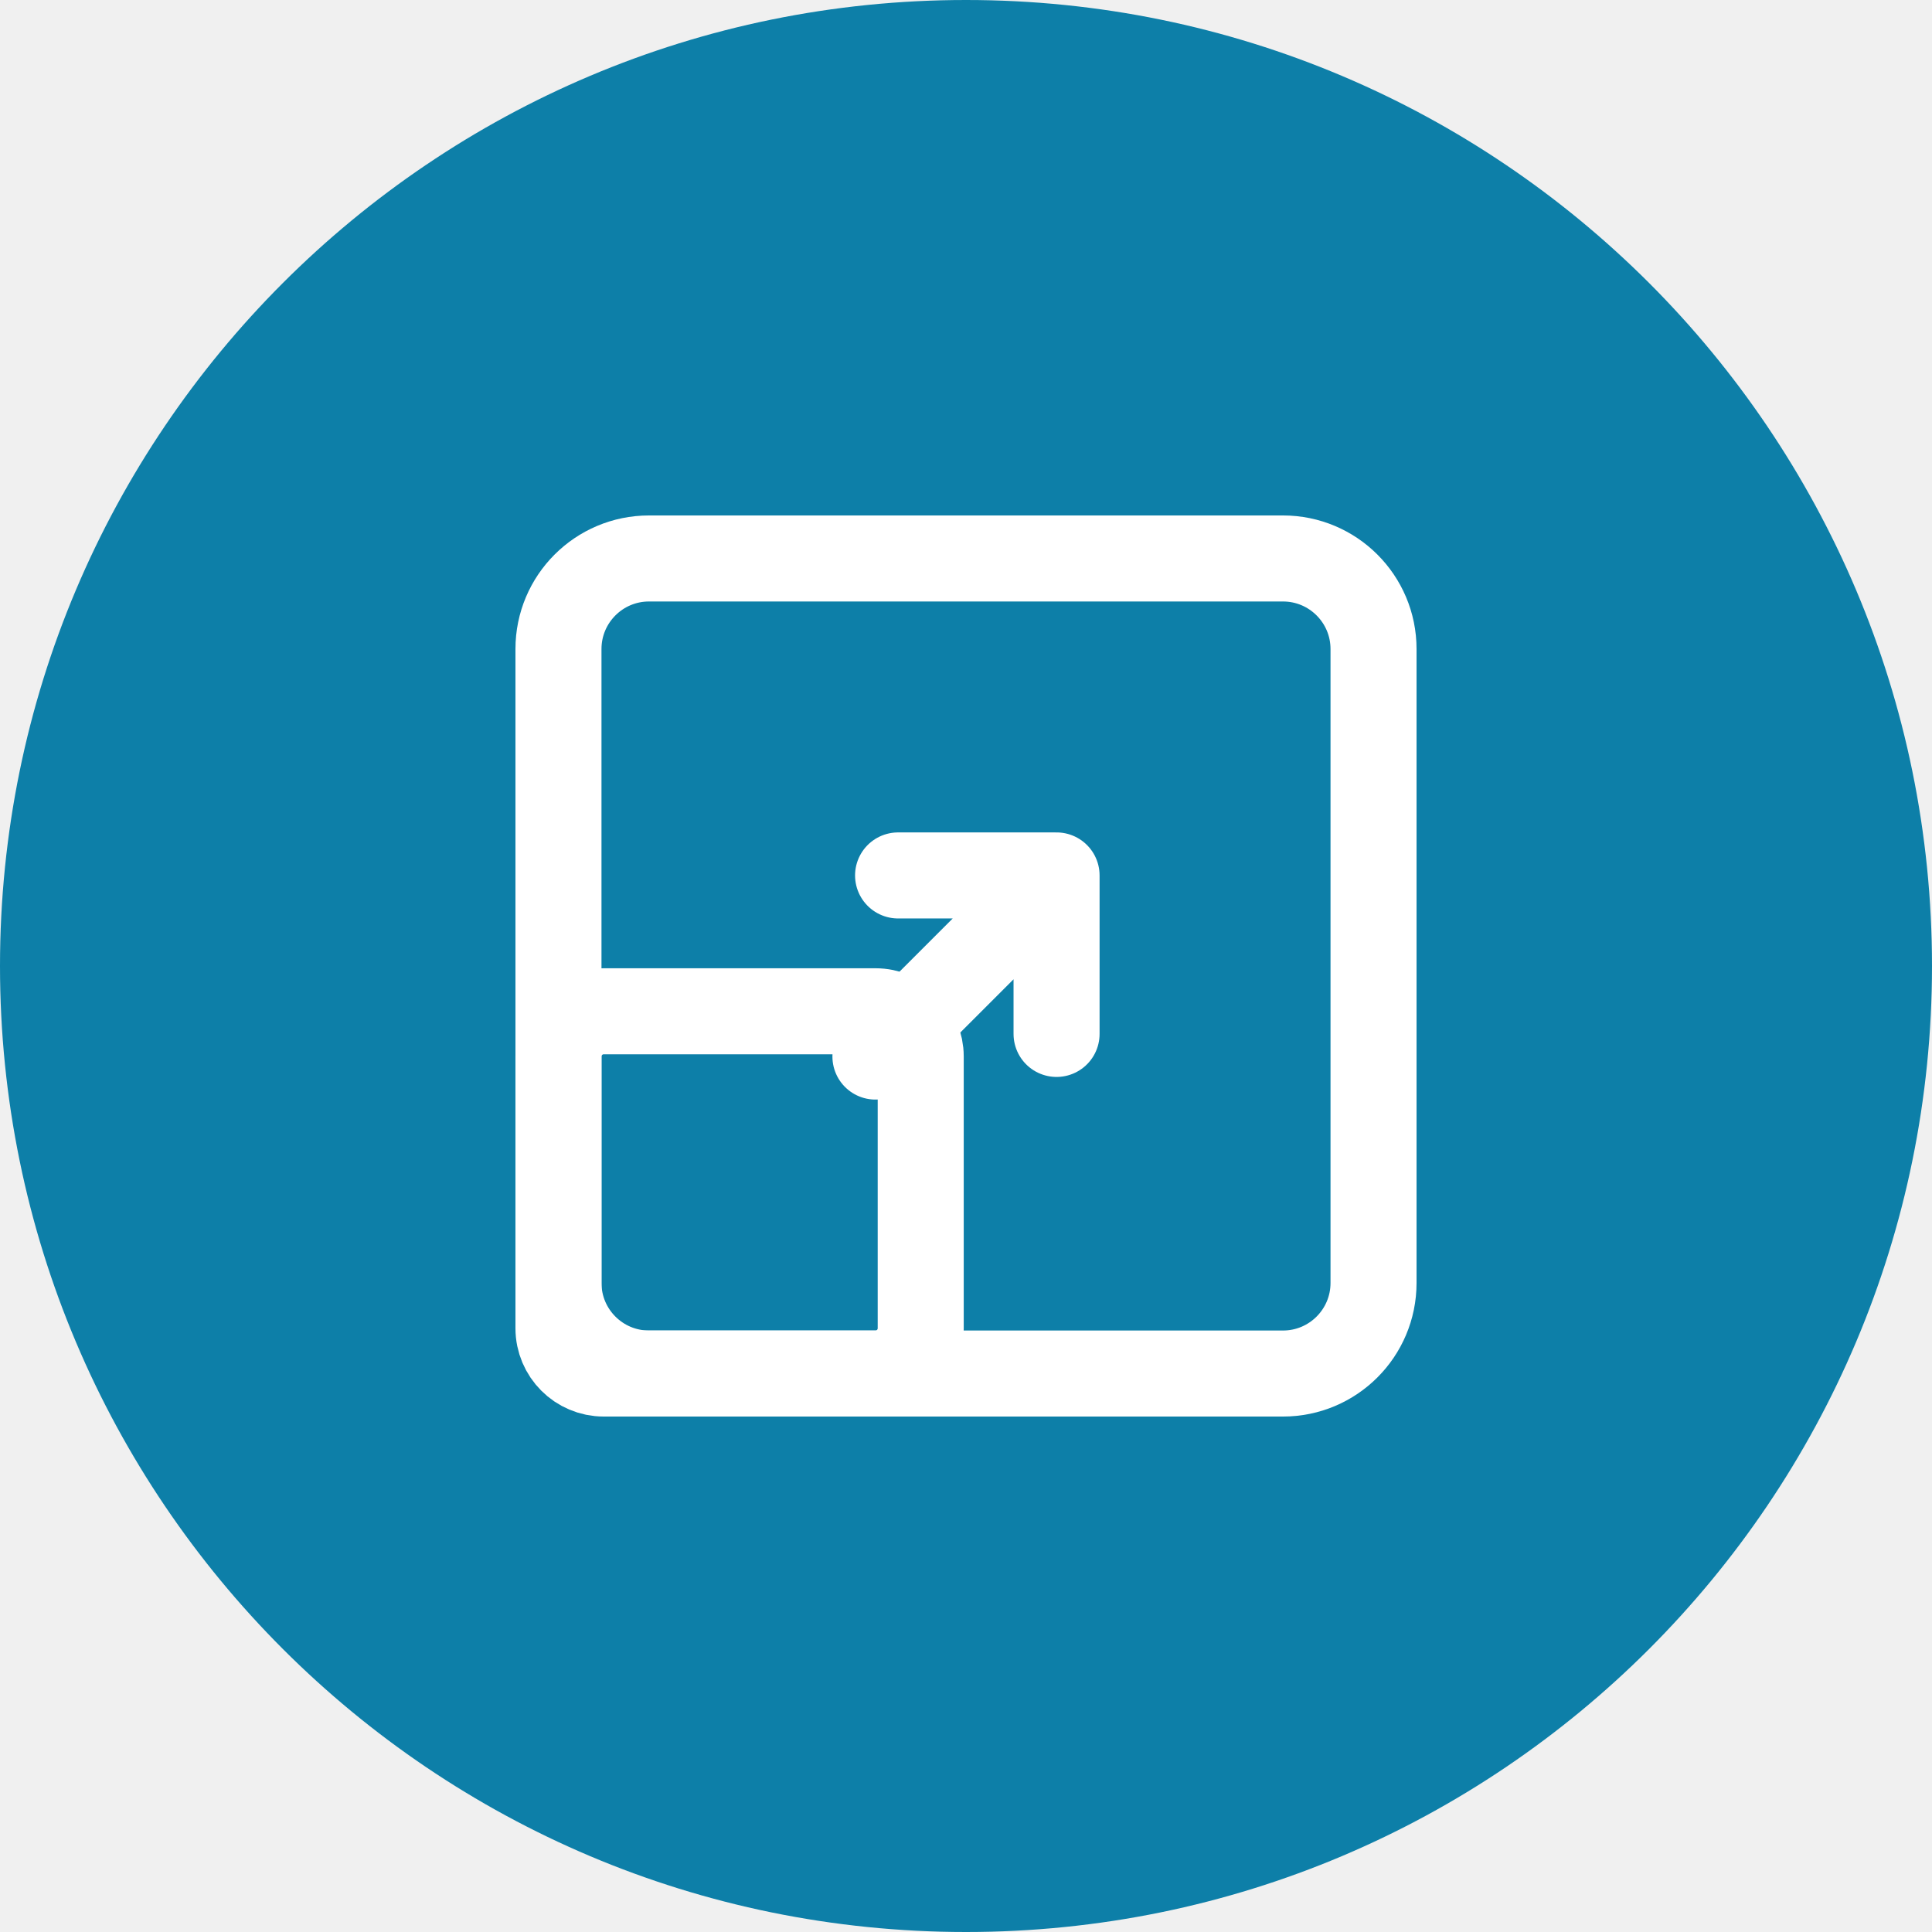
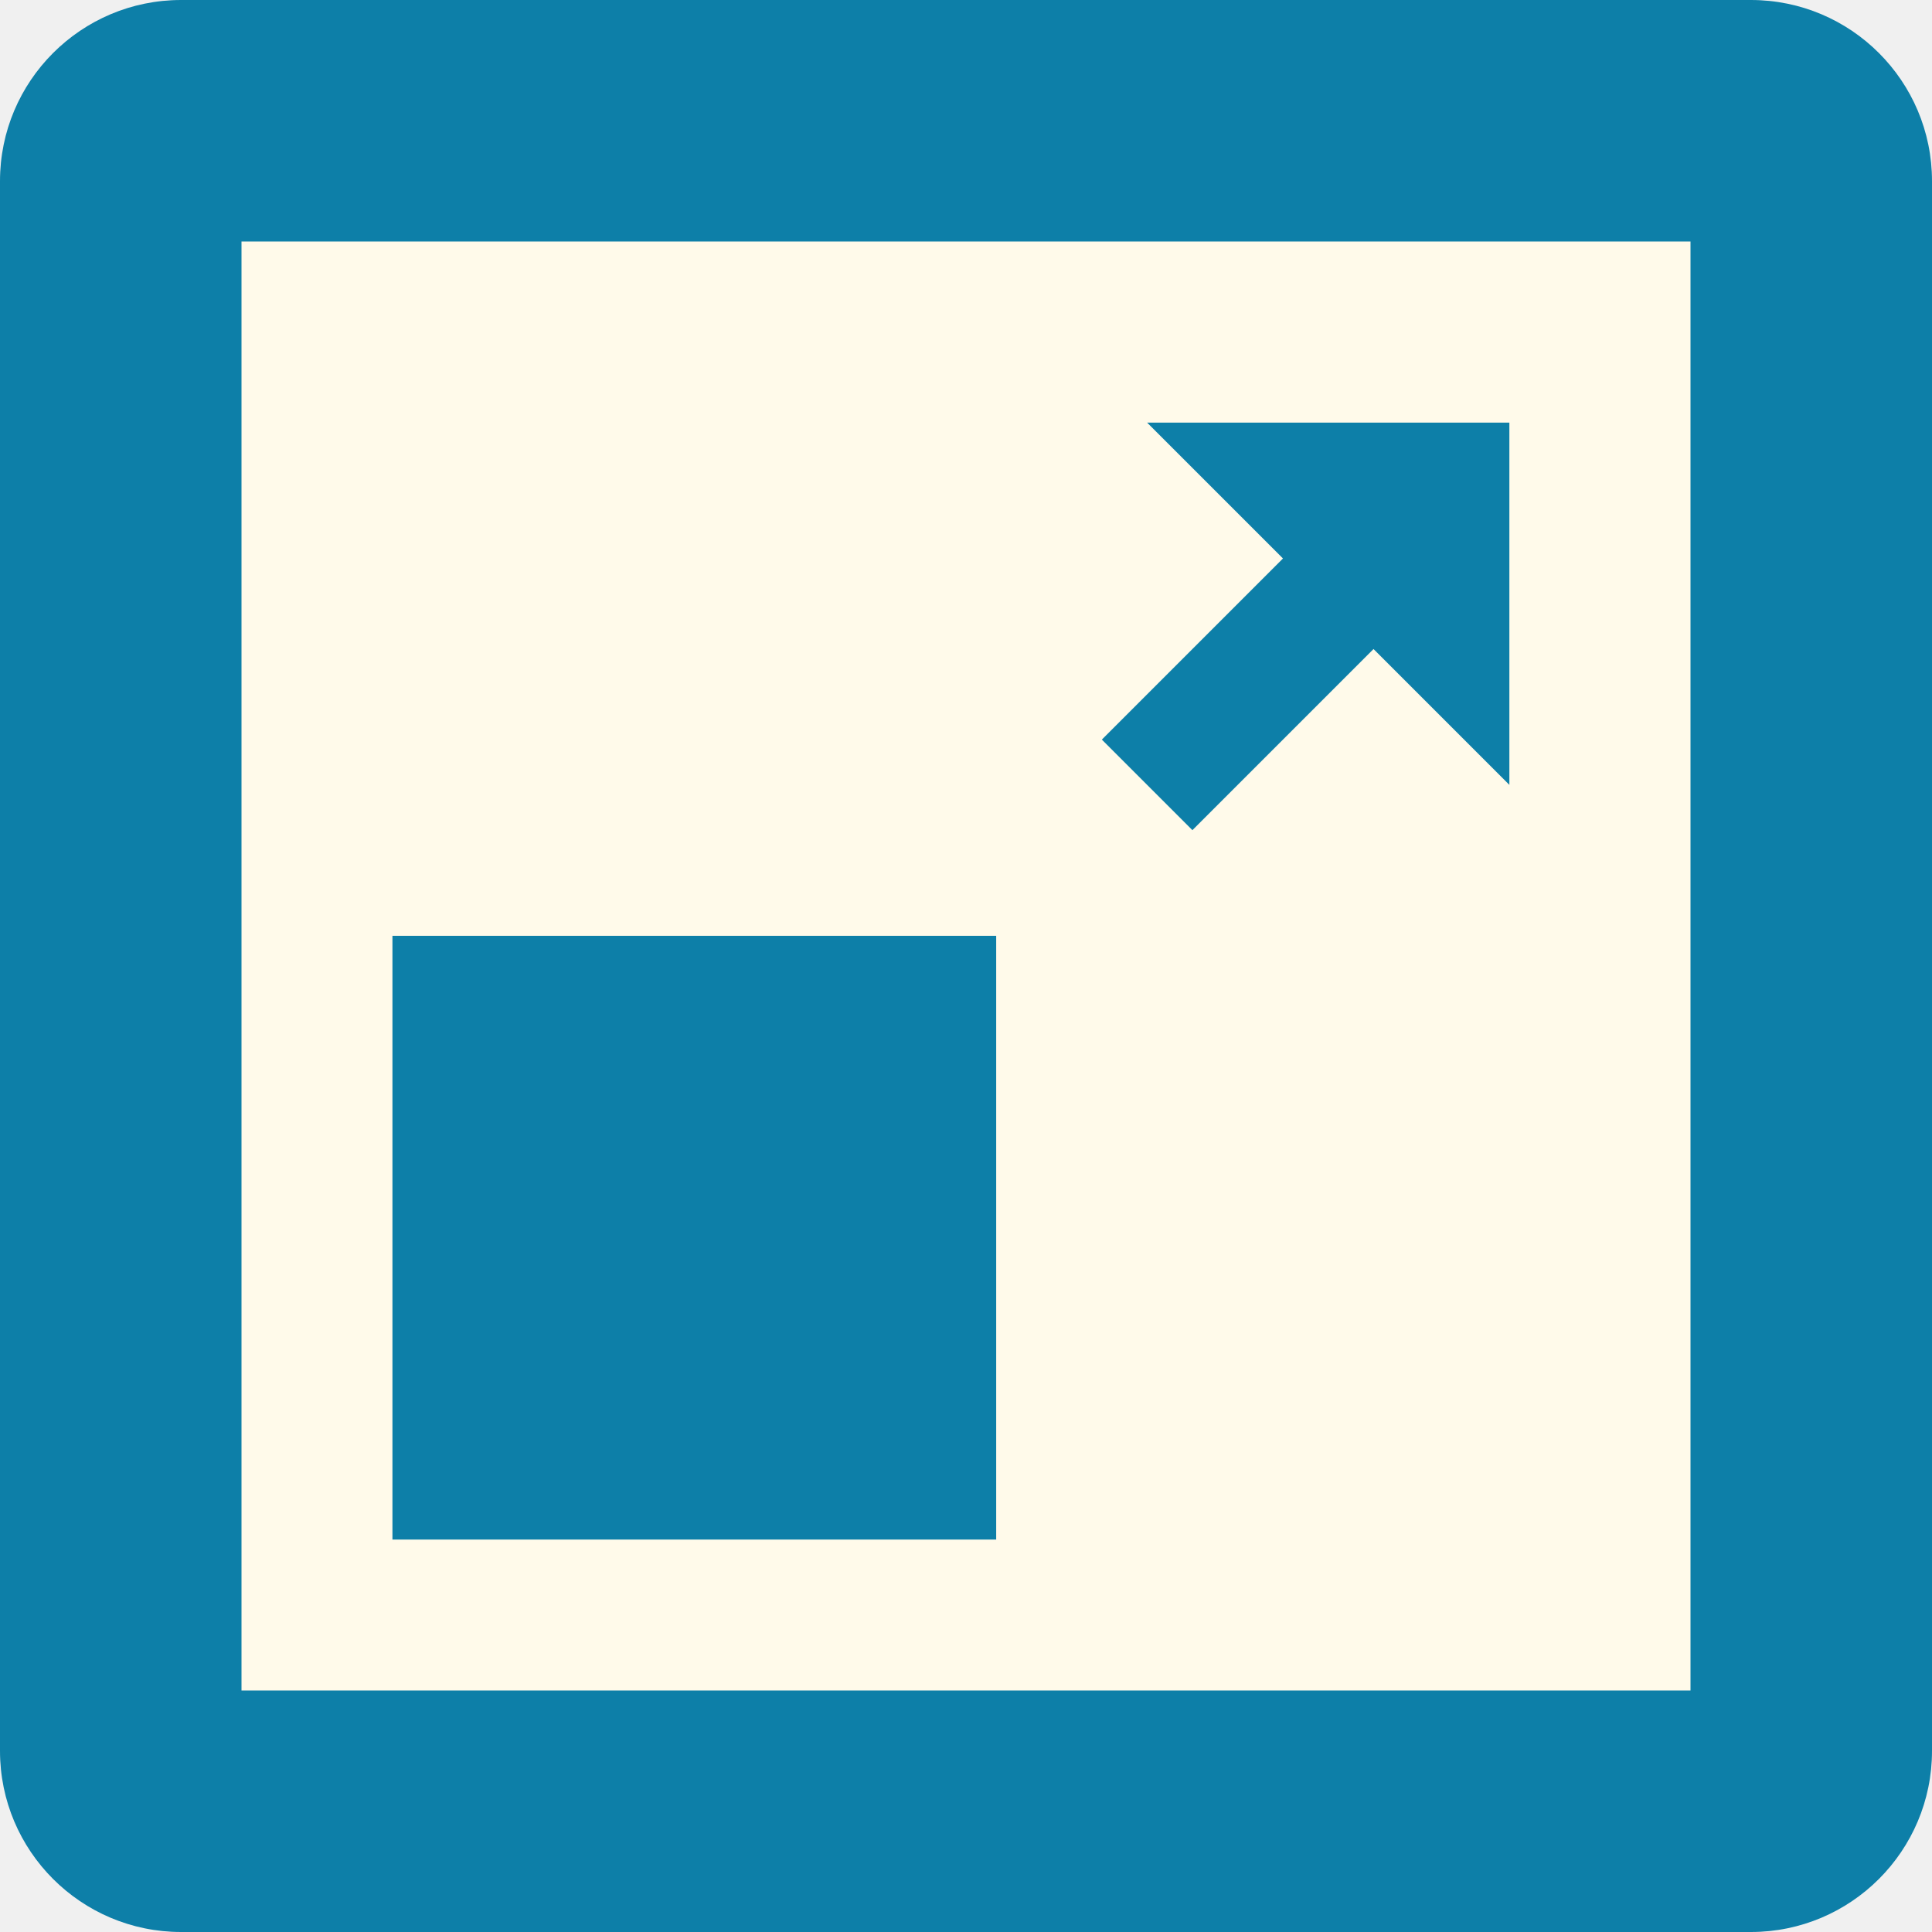
<svg xmlns="http://www.w3.org/2000/svg" viewBox="0 0 64 64">
-   <circle cx="32" cy="32" r="32" fill="#0d7fa8" />
-   <g transform="translate(14 14) scale(1.5)" fill="none" stroke="#fff" stroke-width="1.9" stroke-linecap="round" stroke-linejoin="round">
-     <rect x="3" y="3" width="18" height="18" rx="2" />
-     <path d="M14 10l-4 4M14 10h-3.5M14 10v3.5" />
-     <rect x="3" y="13" width="8" height="8" rx="1" />
-   </g>
+   <rect width="64" height="64" rx="6" fill="#0d7fa8" />
+   <rect x="8" y="8" width="48" height="48" fill="#fffaea" />
+   <rect x="13" y="31" width="20" height="20" fill="#0d7fa8" />
+   <path d="M38 14h12v12l-4.5-4.5-6 6-3-3 6-6z" fill="#0d7fa8" />
</svg>
